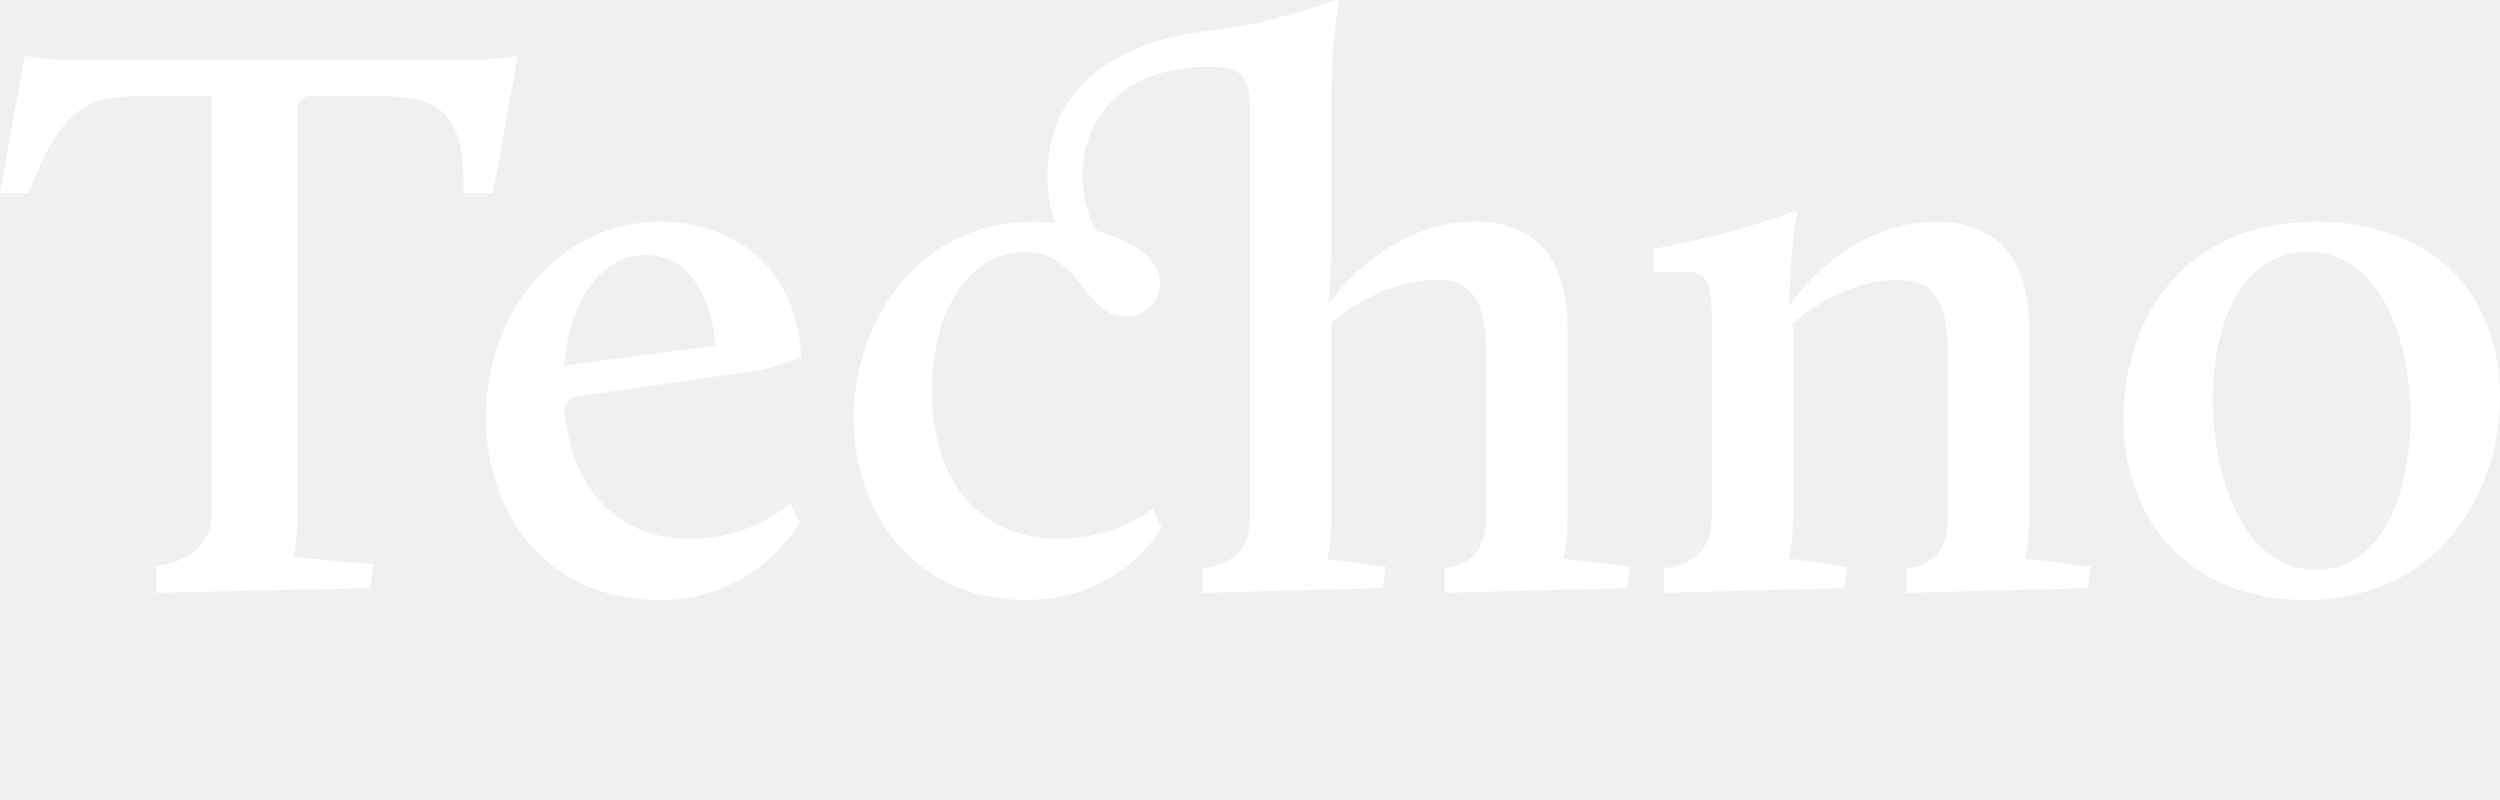
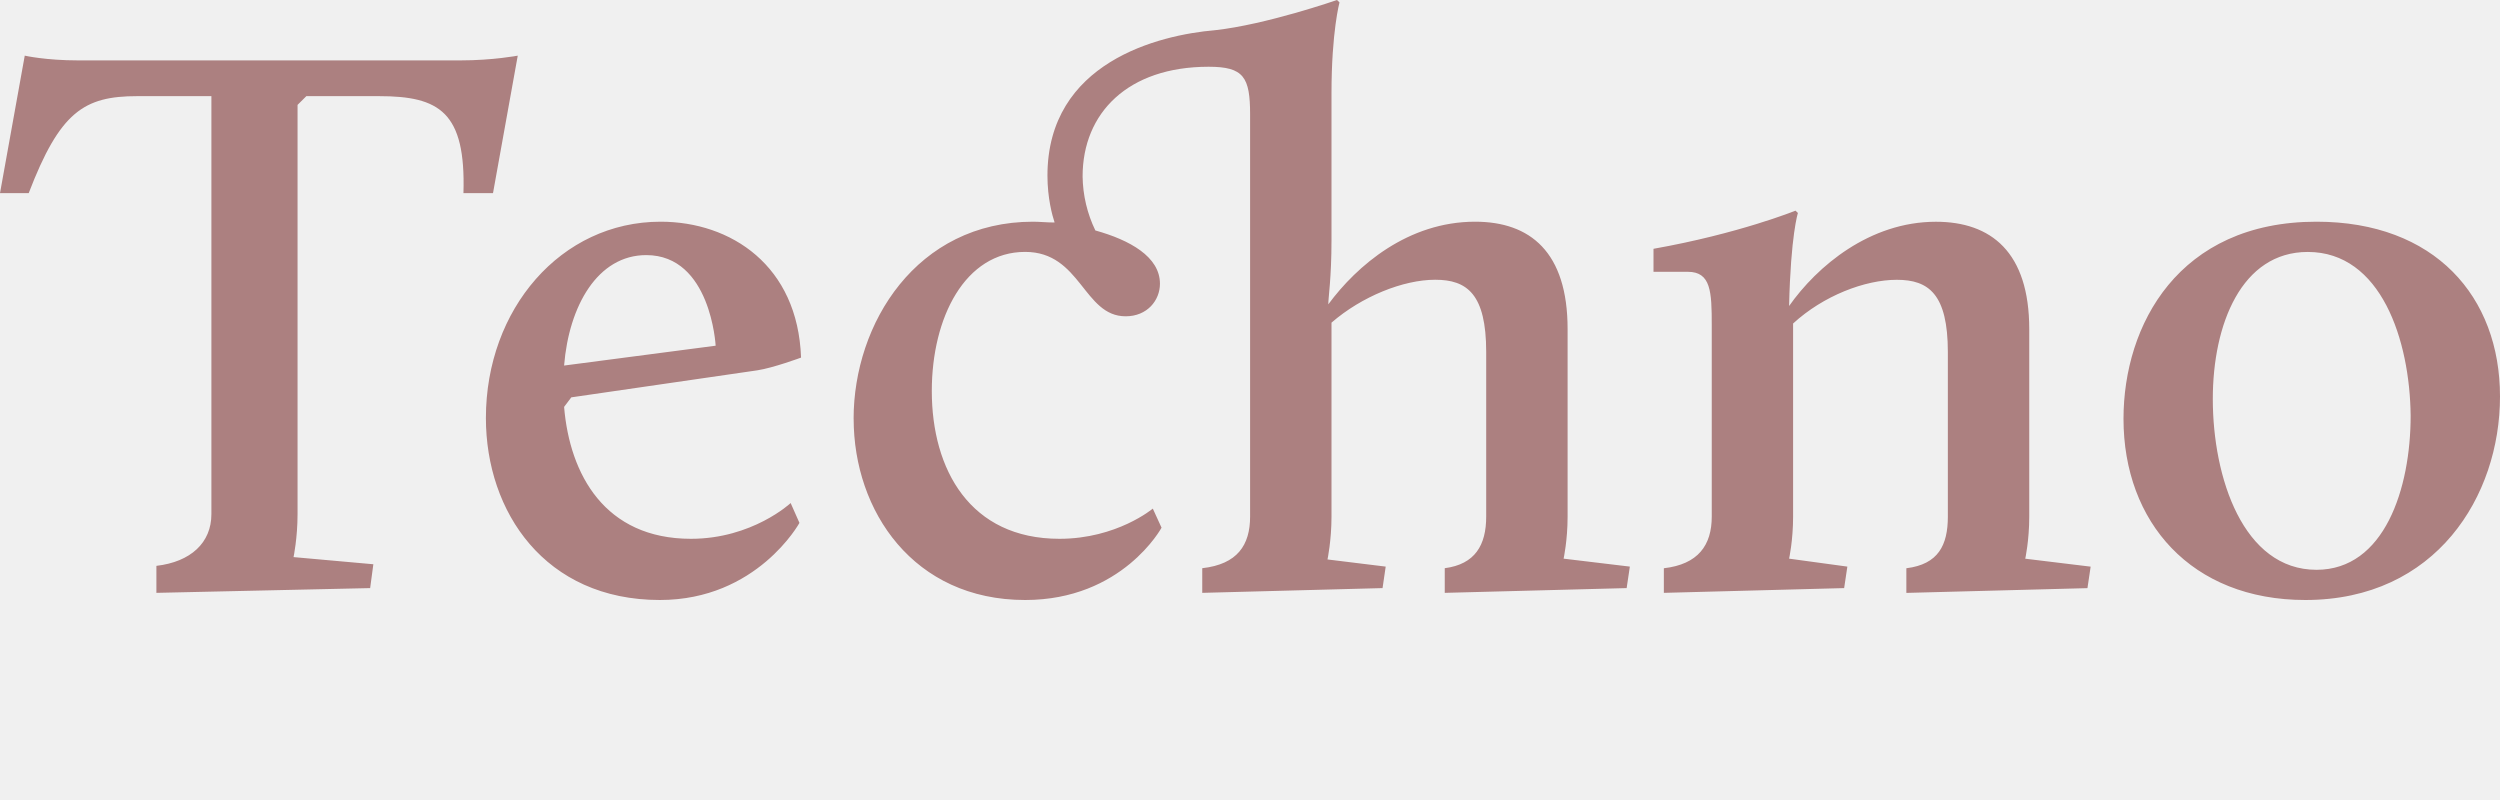
<svg xmlns="http://www.w3.org/2000/svg" width="50" height="16" viewBox="0 0 50 16" fill="none">
-   <path d="M3.127 11.857l4.276-.095.064-.477-1.596-.143s.08-.382.08-.859V2.098l.176-.175h1.452c1.212 0 1.739.318 1.69 1.94h.591l.495-2.75s-.495.095-1.15.095H1.565c-.655 0-1.07-.095-1.07-.095L0 3.863h.574c.623-1.622 1.101-1.94 2.17-1.94h1.484v8.36c0 .573-.415.954-1.1 1.034v.54zM9.718 8.36c0 1.876 1.181 3.64 3.479 3.64 1.946 0 2.792-1.542 2.792-1.542l-.176-.397s-.766.715-1.994.715c-1.723 0-2.425-1.287-2.537-2.638l.144-.191 3.717-.54c.32-.048.878-.255.878-.255-.064-1.843-1.404-2.718-2.809-2.718-1.994 0-3.494 1.749-3.494 3.926zm3.207-3.258c1.293 0 1.388 1.812 1.388 1.812l-3.031.397c.096-1.192.67-2.209 1.643-2.209zM17.073 8.376c0 1.844 1.196 3.624 3.43 3.624 1.946 0 2.728-1.446 2.728-1.446l-.175-.382s-.718.604-1.867.604c-1.787 0-2.553-1.383-2.553-2.956 0-1.478.67-2.782 1.867-2.782 1.117 0 1.165 1.288 2.01 1.288.431 0 .686-.318.686-.652 0-.54-.606-.874-1.292-1.065a2.56 2.56 0 0 1-.255-1.08c0-1.272.909-2.194 2.52-2.194.703 0 .83.207.83.954v8.042c0 .572-.255.954-.957 1.033v.493l3.606-.095.063-.43-1.164-.143s.08-.381.08-.858V6.453c.606-.525 1.435-.858 2.074-.858.638 0 1.02.286 1.02 1.446v3.29c0 .572-.223.954-.829 1.033v.493l3.638-.095.064-.43-1.325-.159s.08-.365.08-.842v-3.75c0-1.543-.75-2.147-1.85-2.147-1.34 0-2.362.875-2.936 1.653 0-.143.064-.524.064-1.287V1.86c0-1.224.16-1.812.16-1.812L26.74 0s-1.42.493-2.44.604c-1.118.095-3.351.636-3.351 2.909 0 .445.095.794.143.937-.16 0-.303-.016-.43-.016-2.33 0-3.59 2.035-3.59 3.942zM33.277 11.857l3.606-.095.064-.43-1.165-.159s.08-.365.08-.842V6.47c.606-.556 1.436-.874 2.074-.874.638 0 1.021.286 1.021 1.446v3.29c0 .572-.191.954-.83 1.033v.493l3.622-.095.064-.43-1.308-.159s.08-.365.08-.842v-3.75c0-1.543-.766-2.147-1.867-2.147-1.324 0-2.377.89-2.936 1.685.032-1.414.176-1.86.176-1.86l-.048-.047s-1.133.46-2.84.763v.46h.686c.463 0 .479.398.479 1.066v3.83c0 .572-.271.954-.958 1.033v.493zM42.47 8.376c0 2.066 1.355 3.624 3.637 3.624C48.724 12 50 9.918 50 7.931c0-2.003-1.308-3.497-3.67-3.497-2.76 0-3.86 2.067-3.86 3.942zm1.786-.397c0-1.494.575-2.94 1.899-2.94 1.468 0 2.042 1.764 2.058 3.274 0 1.462-.526 3.083-1.883 3.083-1.467 0-2.074-1.844-2.074-3.417zM18" fill="#fff" />
+   <path d="M3.127 11.857l4.276-.095.064-.477-1.596-.143s.08-.382.08-.859V2.098l.176-.175h1.452c1.212 0 1.739.318 1.69 1.94h.591l.495-2.75s-.495.095-1.15.095H1.565c-.655 0-1.07-.095-1.07-.095L0 3.863h.574c.623-1.622 1.101-1.94 2.17-1.94h1.484v8.36c0 .573-.415.954-1.1 1.034v.54zM9.718 8.36c0 1.876 1.181 3.64 3.479 3.64 1.946 0 2.792-1.542 2.792-1.542l-.176-.397s-.766.715-1.994.715c-1.723 0-2.425-1.287-2.537-2.638l.144-.191 3.717-.54c.32-.048.878-.255.878-.255-.064-1.843-1.404-2.718-2.809-2.718-1.994 0-3.494 1.749-3.494 3.926zm3.207-3.258c1.293 0 1.388 1.812 1.388 1.812l-3.031.397c.096-1.192.67-2.209 1.643-2.209zM17.073 8.376c0 1.844 1.196 3.624 3.43 3.624 1.946 0 2.728-1.446 2.728-1.446l-.175-.382s-.718.604-1.867.604c-1.787 0-2.553-1.383-2.553-2.956 0-1.478.67-2.782 1.867-2.782 1.117 0 1.165 1.288 2.01 1.288.431 0 .686-.318.686-.652 0-.54-.606-.874-1.292-1.065a2.56 2.56 0 0 1-.255-1.08c0-1.272.909-2.194 2.52-2.194.703 0 .83.207.83.954v8.042c0 .572-.255.954-.957 1.033v.493l3.606-.095.063-.43-1.164-.143s.08-.381.08-.858V6.453c.606-.525 1.435-.858 2.074-.858.638 0 1.02.286 1.02 1.446v3.29c0 .572-.223.954-.829 1.033v.493l3.638-.095.064-.43-1.325-.159s.08-.365.08-.842v-3.75c0-1.543-.75-2.147-1.85-2.147-1.34 0-2.362.875-2.936 1.653 0-.143.064-.524.064-1.287V1.86c0-1.224.16-1.812.16-1.812L26.74 0s-1.42.493-2.44.604c-1.118.095-3.351.636-3.351 2.909 0 .445.095.794.143.937-.16 0-.303-.016-.43-.016-2.33 0-3.59 2.035-3.59 3.942zM33.277 11.857l3.606-.095.064-.43-1.165-.159s.08-.365.08-.842V6.47c.606-.556 1.436-.874 2.074-.874.638 0 1.021.286 1.021 1.446v3.29c0 .572-.191.954-.83 1.033v.493l3.622-.095.064-.43-1.308-.159s.08-.365.08-.842v-3.75c0-1.543-.766-2.147-1.867-2.147-1.324 0-2.377.89-2.936 1.685.032-1.414.176-1.86.176-1.86l-.048-.047s-1.133.46-2.84.763v.46h.686c.463 0 .479.398.479 1.066v3.83c0 .572-.271.954-.958 1.033v.493zM42.47 8.376c0 2.066 1.355 3.624 3.637 3.624C48.724 12 50 9.918 50 7.931c0-2.003-1.308-3.497-3.67-3.497-2.76 0-3.86 2.067-3.86 3.942zm1.786-.397c0-1.494.575-2.94 1.899-2.94 1.468 0 2.042 1.764 2.058 3.274 0 1.462-.526 3.083-1.883 3.083-1.467 0-2.074-1.844-2.074-3.417zM18" fill="#ac8080" />
</svg>
